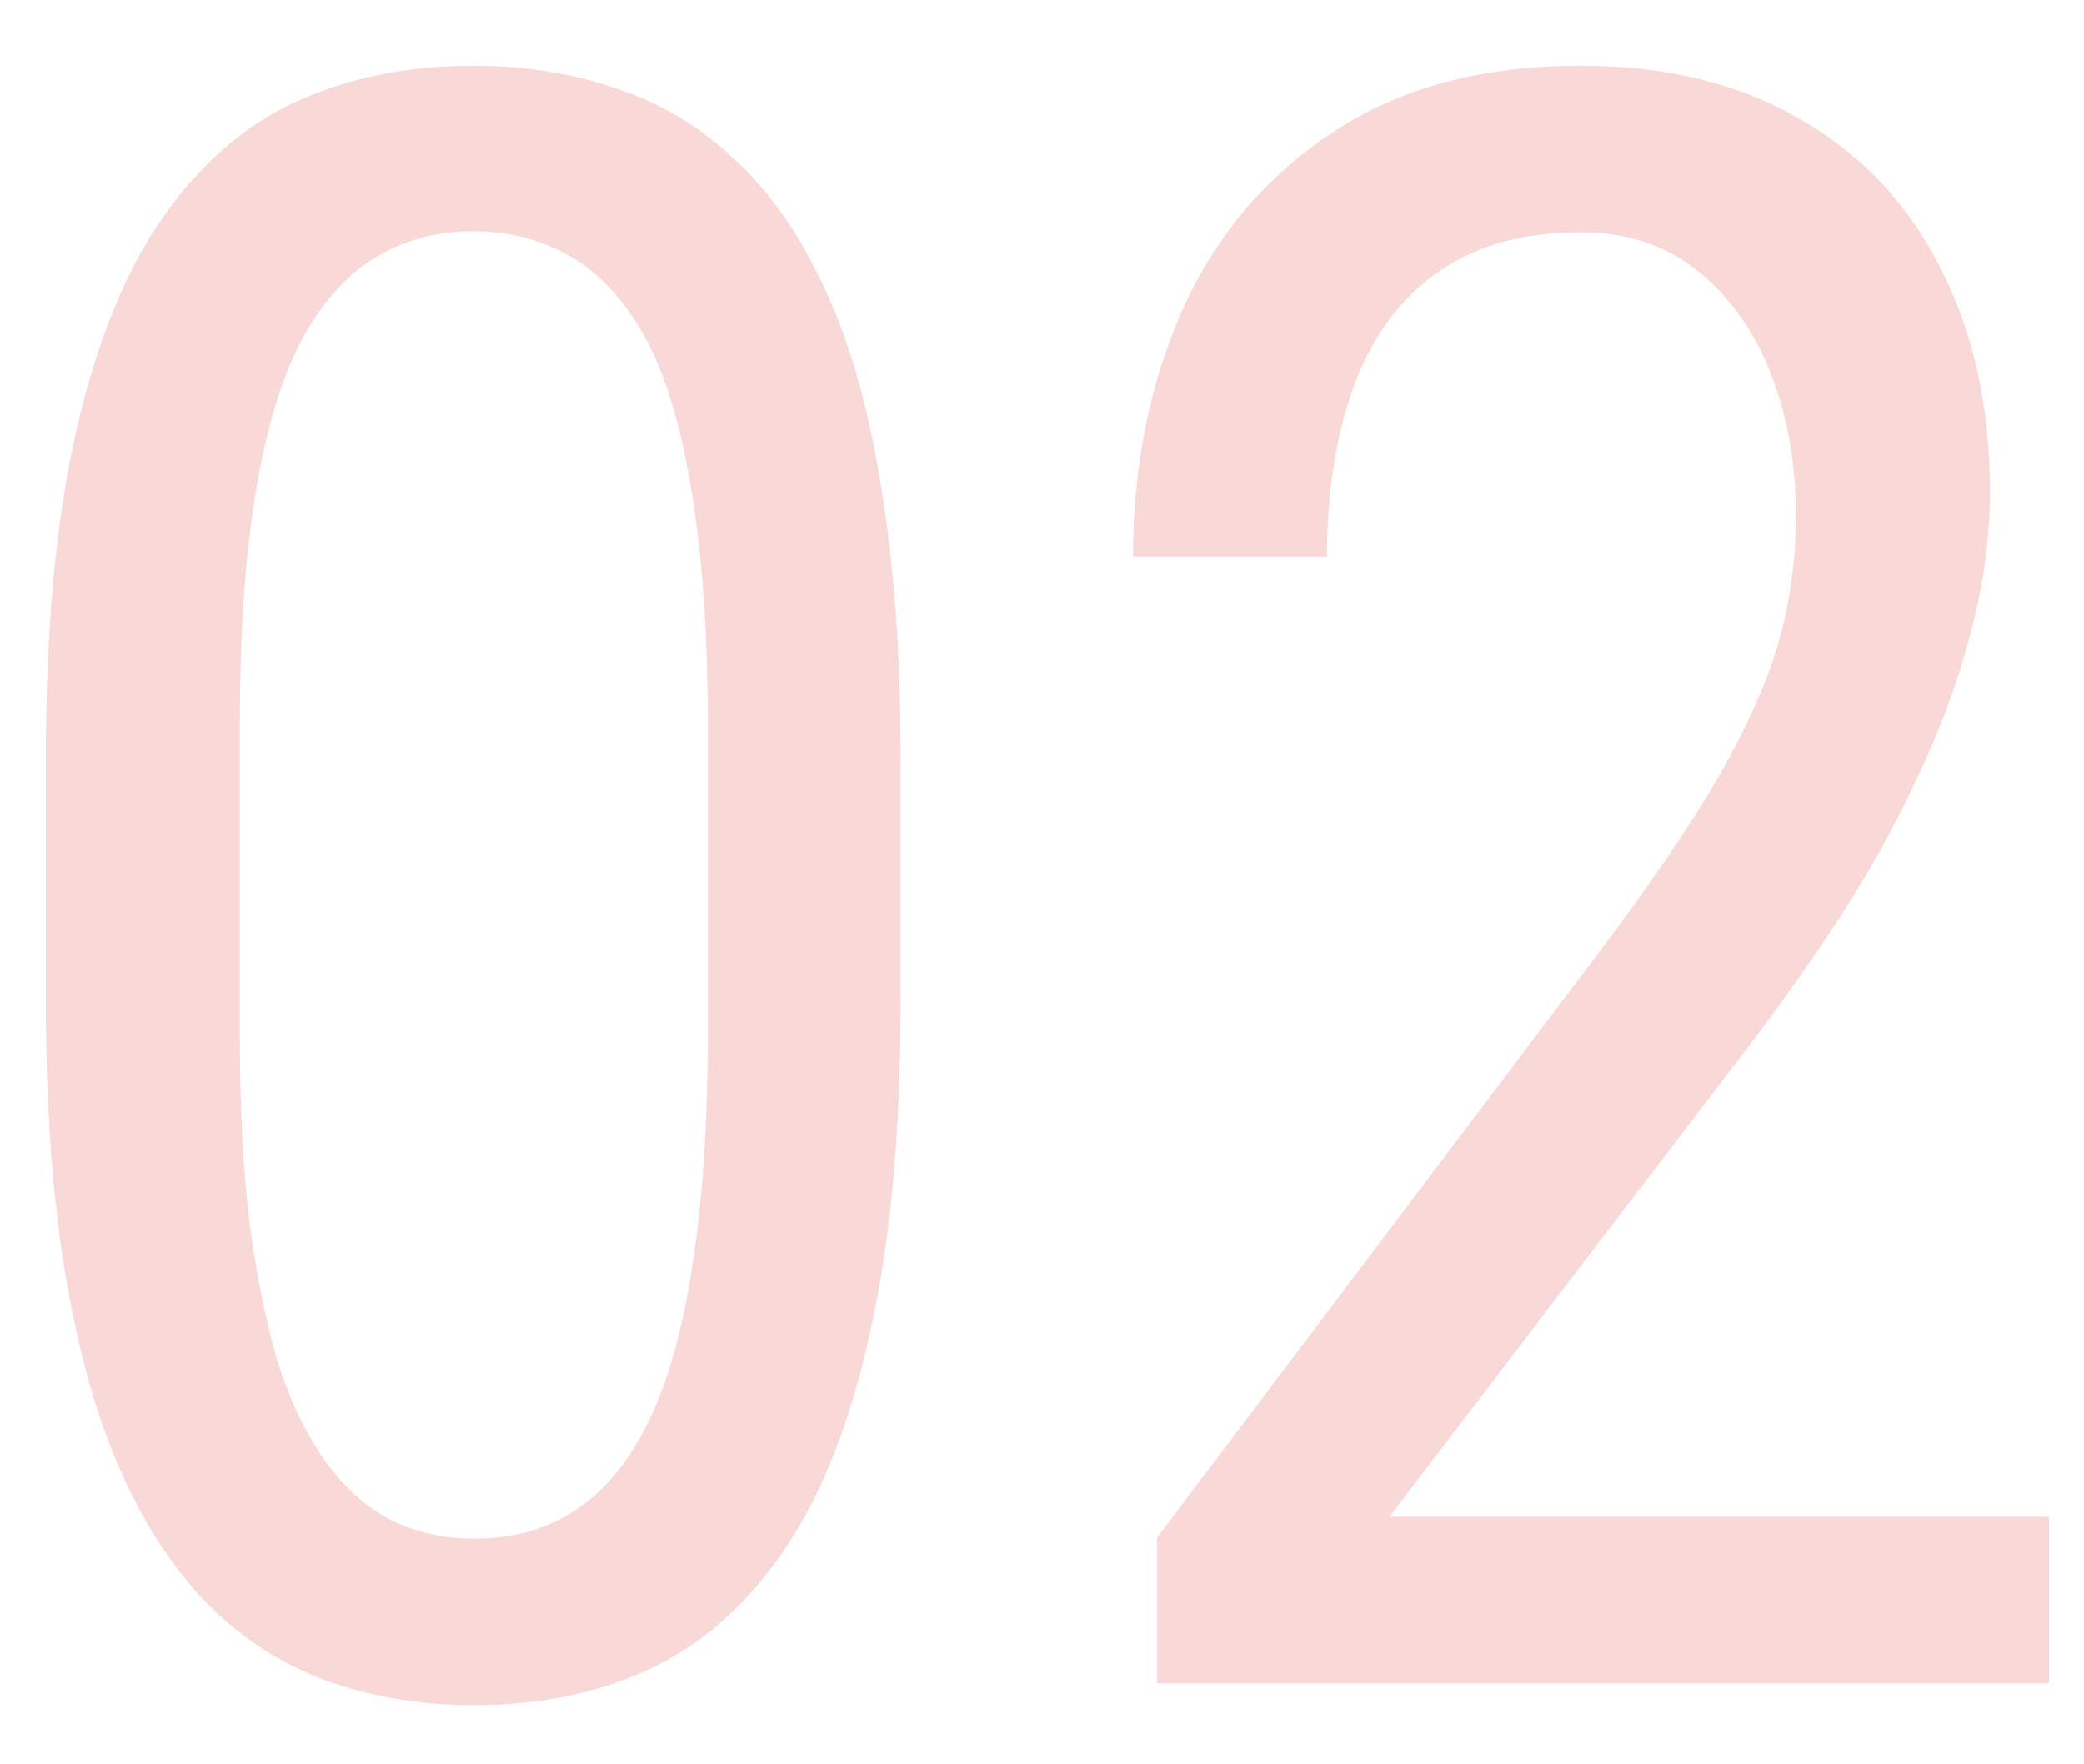
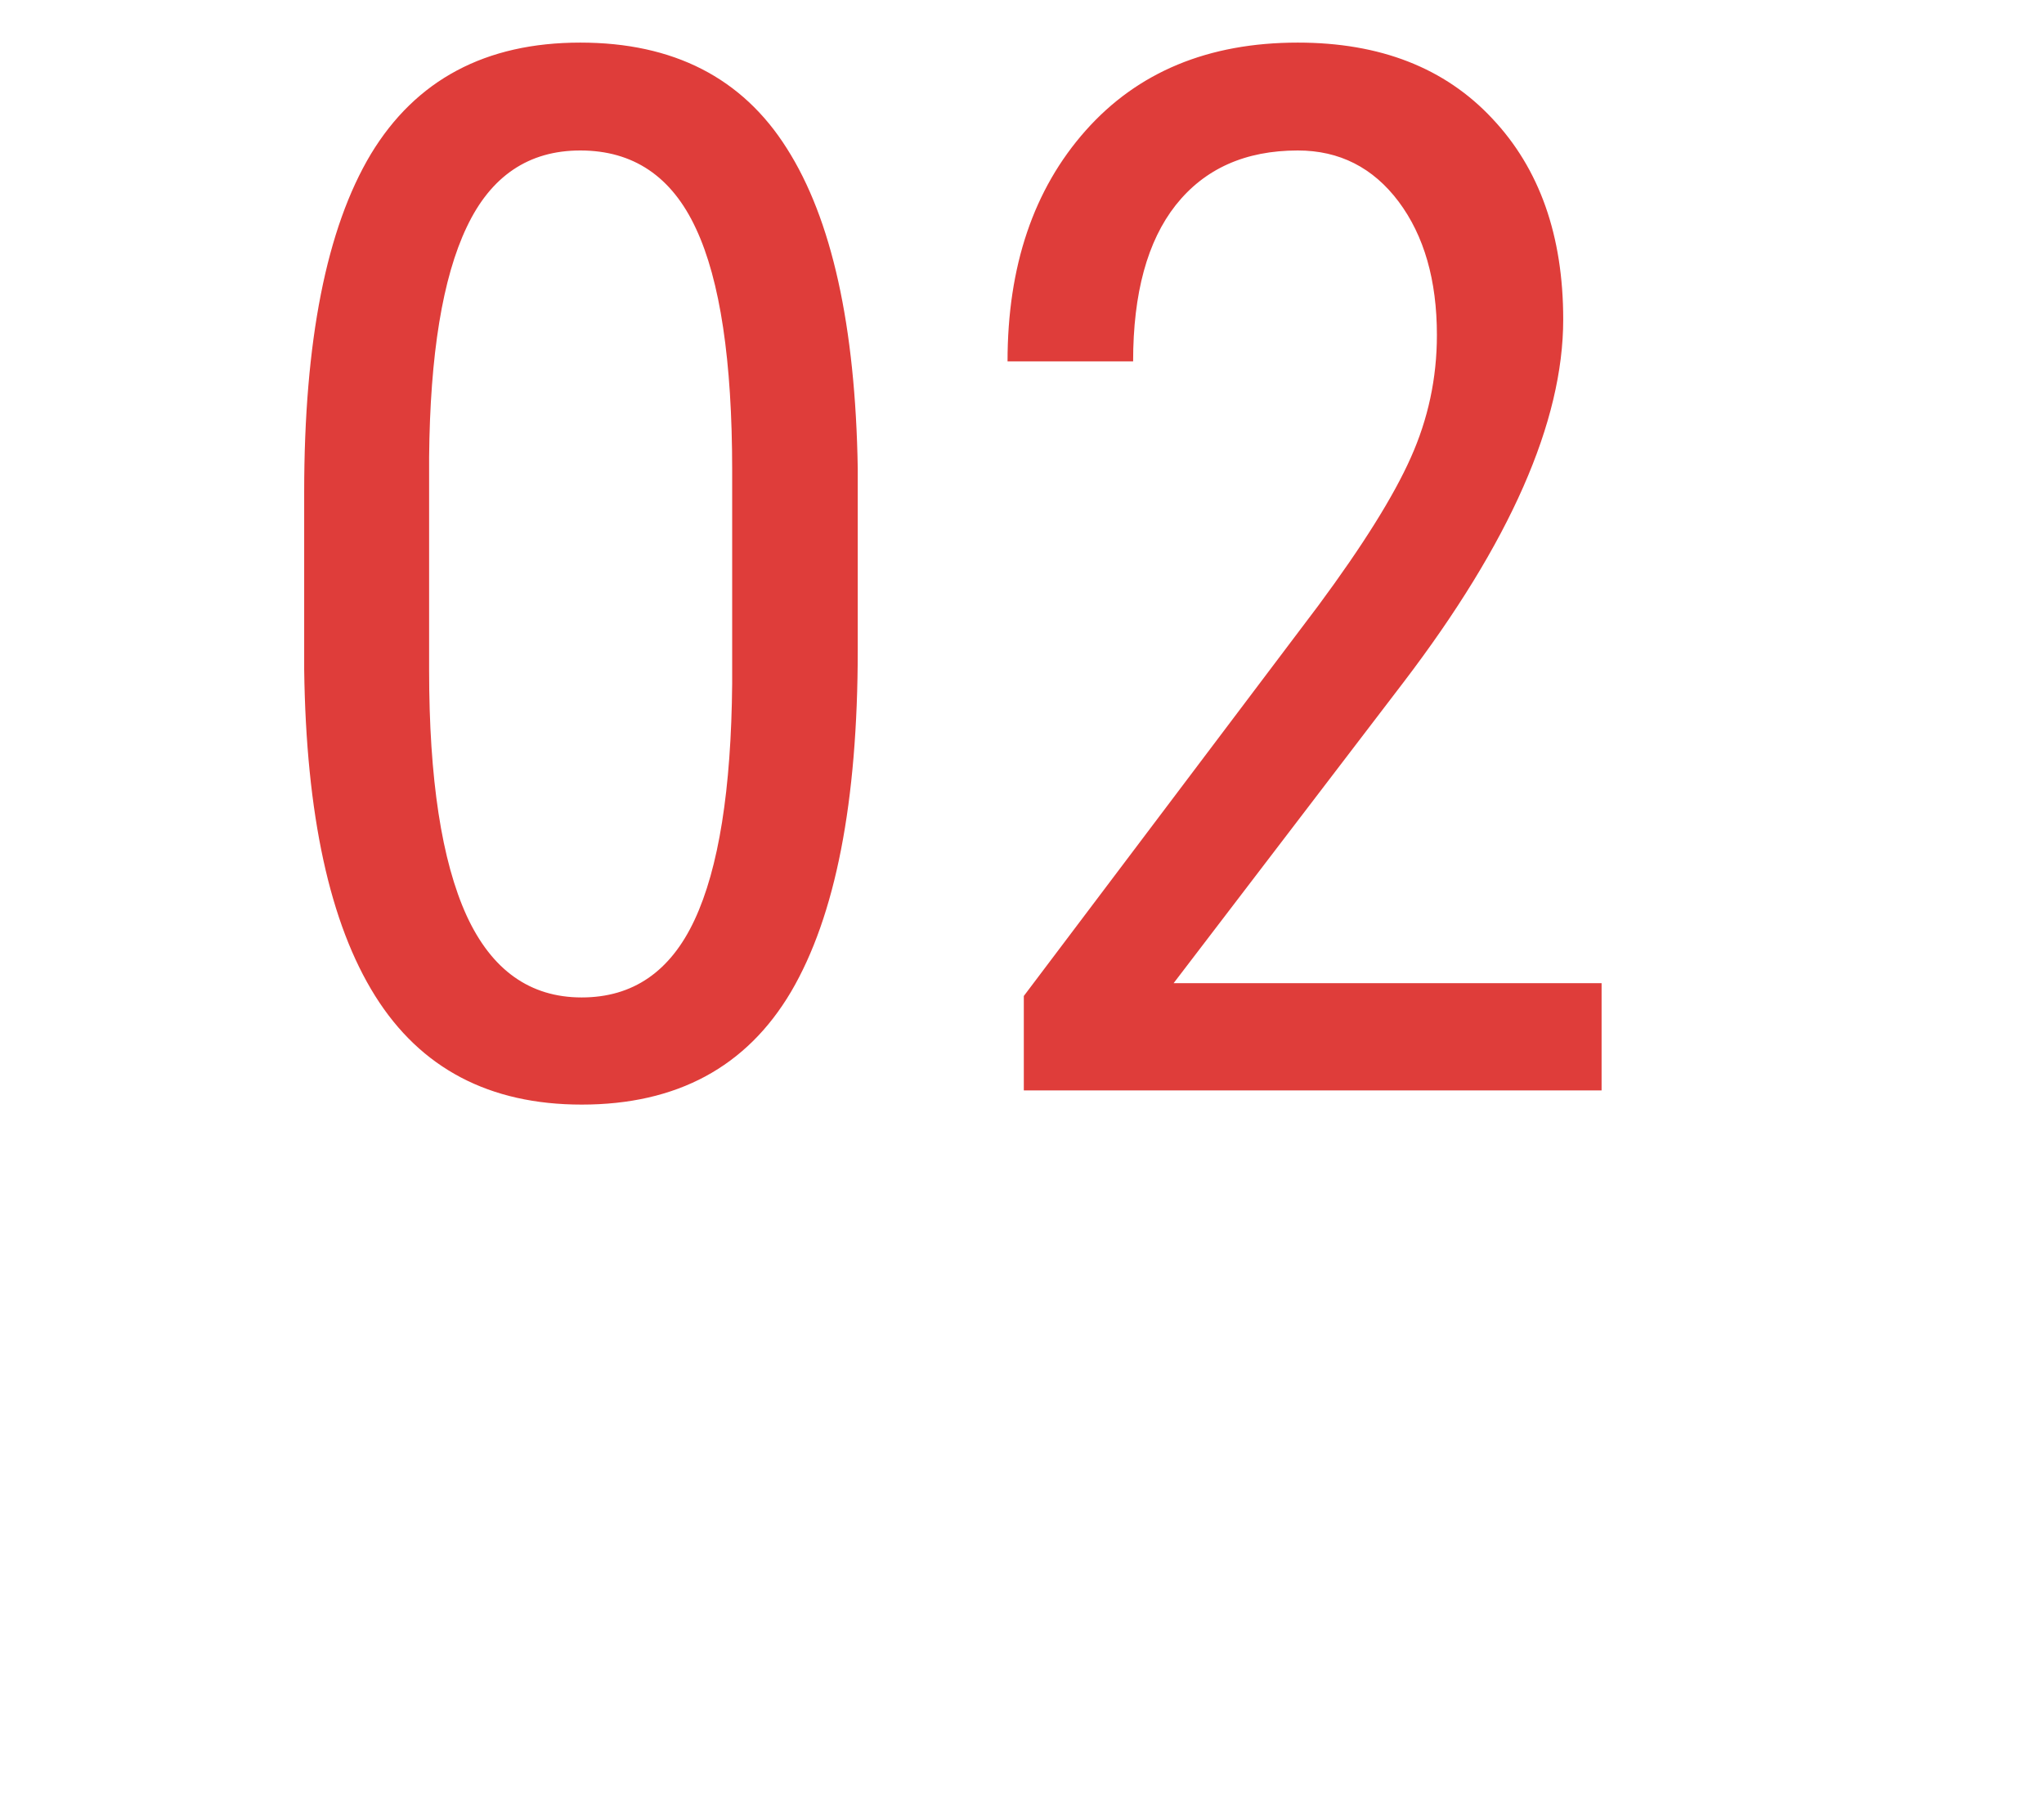
- <svg xmlns="http://www.w3.org/2000/svg" width="26" height="22" viewBox="0 0 26 22" fill="none">
-   <path opacity="0.2" d="M11.236 9.461L11.236 12.496C11.236 14.128 11.109 15.504 10.854 16.625C10.607 17.746 10.252 18.648 9.787 19.332C9.322 20.016 8.762 20.512 8.105 20.822C7.458 21.123 6.729 21.273 5.918 21.273C5.28 21.273 4.683 21.178 4.127 20.986C3.58 20.795 3.088 20.49 2.65 20.07C2.213 19.642 1.839 19.086 1.529 18.402C1.219 17.719 0.982 16.889 0.818 15.914C0.654 14.939 0.572 13.8 0.572 12.496L0.572 9.461C0.572 7.829 0.7 6.462 0.955 5.359C1.21 4.257 1.57 3.372 2.035 2.707C2.509 2.033 3.07 1.549 3.717 1.258C4.373 0.966 5.102 0.82 5.904 0.82C6.551 0.82 7.148 0.916 7.695 1.107C8.251 1.29 8.743 1.586 9.172 1.996C9.609 2.397 9.983 2.935 10.293 3.609C10.603 4.275 10.835 5.09 10.99 6.057C11.154 7.023 11.236 8.158 11.236 9.461ZM8.83 12.906L8.83 9.037C8.83 8.144 8.789 7.36 8.707 6.686C8.625 6.002 8.507 5.419 8.352 4.936C8.197 4.452 7.996 4.061 7.75 3.76C7.513 3.459 7.24 3.24 6.93 3.104C6.62 2.958 6.278 2.885 5.904 2.885C5.439 2.885 5.025 2.999 4.66 3.227C4.305 3.445 3.999 3.796 3.744 4.279C3.498 4.762 3.311 5.396 3.184 6.18C3.056 6.964 2.992 7.916 2.992 9.037L2.992 12.906C2.992 13.8 3.033 14.588 3.115 15.271C3.206 15.955 3.329 16.547 3.484 17.049C3.648 17.541 3.849 17.947 4.086 18.266C4.323 18.585 4.596 18.822 4.906 18.977C5.216 19.122 5.553 19.195 5.918 19.195C6.401 19.195 6.82 19.077 7.176 18.84C7.54 18.603 7.846 18.234 8.092 17.732C8.338 17.222 8.52 16.57 8.639 15.777C8.766 14.975 8.83 14.018 8.83 12.906ZM25.564 18.922V21H14.435V19.182L19.918 11.922C20.592 11.029 21.107 10.272 21.463 9.652C21.818 9.023 22.064 8.463 22.201 7.971C22.338 7.469 22.406 6.959 22.406 6.439C22.406 5.783 22.301 5.191 22.092 4.662C21.882 4.124 21.577 3.696 21.176 3.377C20.775 3.058 20.292 2.898 19.727 2.898C18.988 2.898 18.382 3.072 17.908 3.418C17.443 3.755 17.102 4.229 16.883 4.84C16.664 5.451 16.555 6.152 16.555 6.945L14.135 6.945C14.135 5.824 14.34 4.799 14.75 3.869C15.169 2.939 15.794 2.201 16.623 1.654C17.453 1.098 18.487 0.82 19.727 0.82C20.793 0.82 21.704 1.044 22.461 1.49C23.227 1.928 23.81 2.548 24.211 3.35C24.621 4.143 24.826 5.072 24.826 6.139C24.826 6.722 24.744 7.314 24.58 7.916C24.425 8.508 24.206 9.101 23.924 9.693C23.65 10.286 23.327 10.869 22.953 11.443C22.579 12.018 22.178 12.583 21.75 13.139L17.334 18.922H25.564Z" fill="#DF3D3A" />
+ <svg xmlns="http://www.w3.org/2000/svg" width="18" height="16" viewBox="0 0 20 25" fill="none">
+   <path d="M7.74 8.936C7.74 11.032 7.434 12.601 6.822 13.643C6.21 14.678 5.25 15.195 3.941 15.195C2.672 15.195 1.725 14.697 1.1 13.701C0.475 12.705 0.149 11.208 0.123 9.209L0.123 6.768C0.123 4.691 0.429 3.141 1.041 2.119C1.66 1.097 2.62 0.586 3.922 0.586C5.204 0.586 6.152 1.071 6.764 2.041C7.382 3.011 7.708 4.479 7.74 6.445V8.936ZM6.012 6.465C6.012 4.961 5.846 3.854 5.514 3.145C5.182 2.428 4.651 2.07 3.922 2.07C3.212 2.07 2.691 2.422 2.359 3.125C2.027 3.822 1.855 4.876 1.842 6.289L1.842 9.219C1.842 10.716 2.014 11.842 2.359 12.598C2.704 13.346 3.232 13.721 3.941 13.721C4.645 13.721 5.162 13.366 5.494 12.656C5.826 11.947 5.999 10.863 6.012 9.404V6.465ZM17.975 15L10.025 15V13.701L14.078 8.33C14.69 7.503 15.113 6.826 15.348 6.299C15.588 5.765 15.709 5.202 15.709 4.609C15.709 3.854 15.533 3.242 15.182 2.773C14.83 2.305 14.368 2.07 13.795 2.07C13.072 2.07 12.512 2.321 12.115 2.822C11.725 3.317 11.529 4.033 11.529 4.971H9.801C9.801 3.662 10.159 2.604 10.875 1.797C11.591 0.99 12.565 0.586 13.795 0.586C14.928 0.586 15.82 0.934 16.471 1.631C17.122 2.321 17.447 3.242 17.447 4.395C17.447 5.801 16.715 7.464 15.25 9.385L12.086 13.525H17.975V15Z" fill="#DF3D3A" />
</svg>
